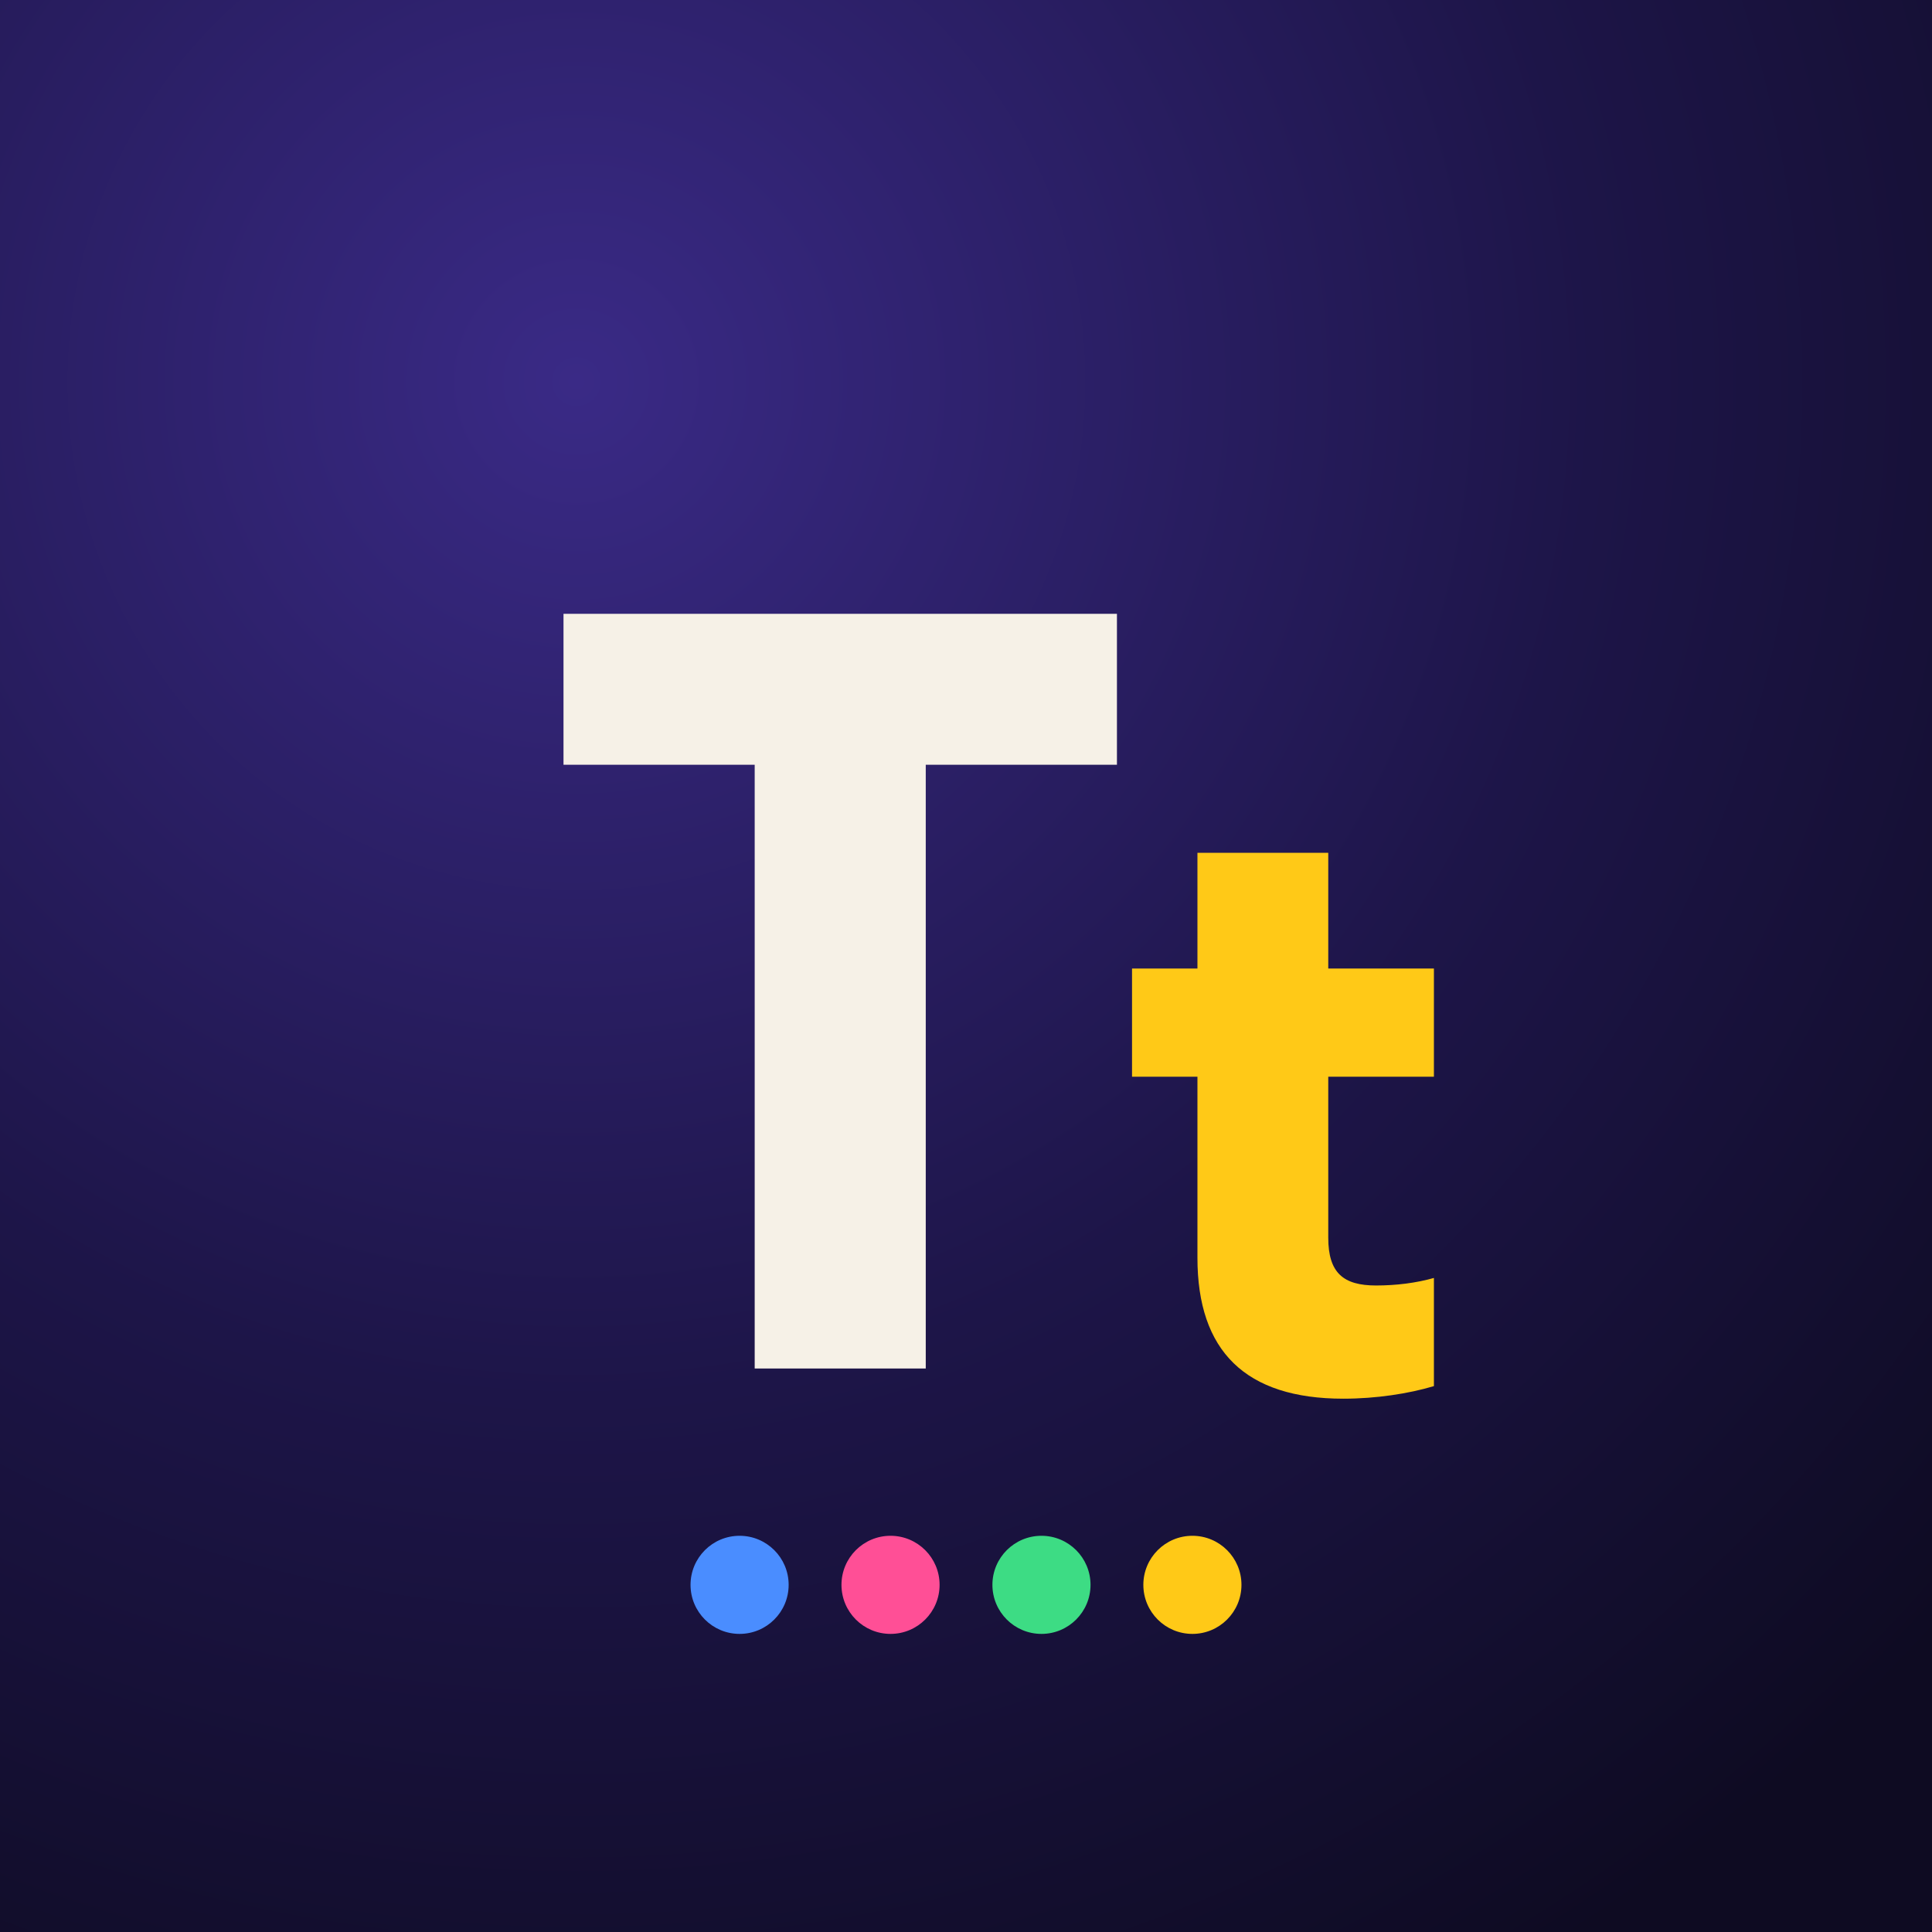
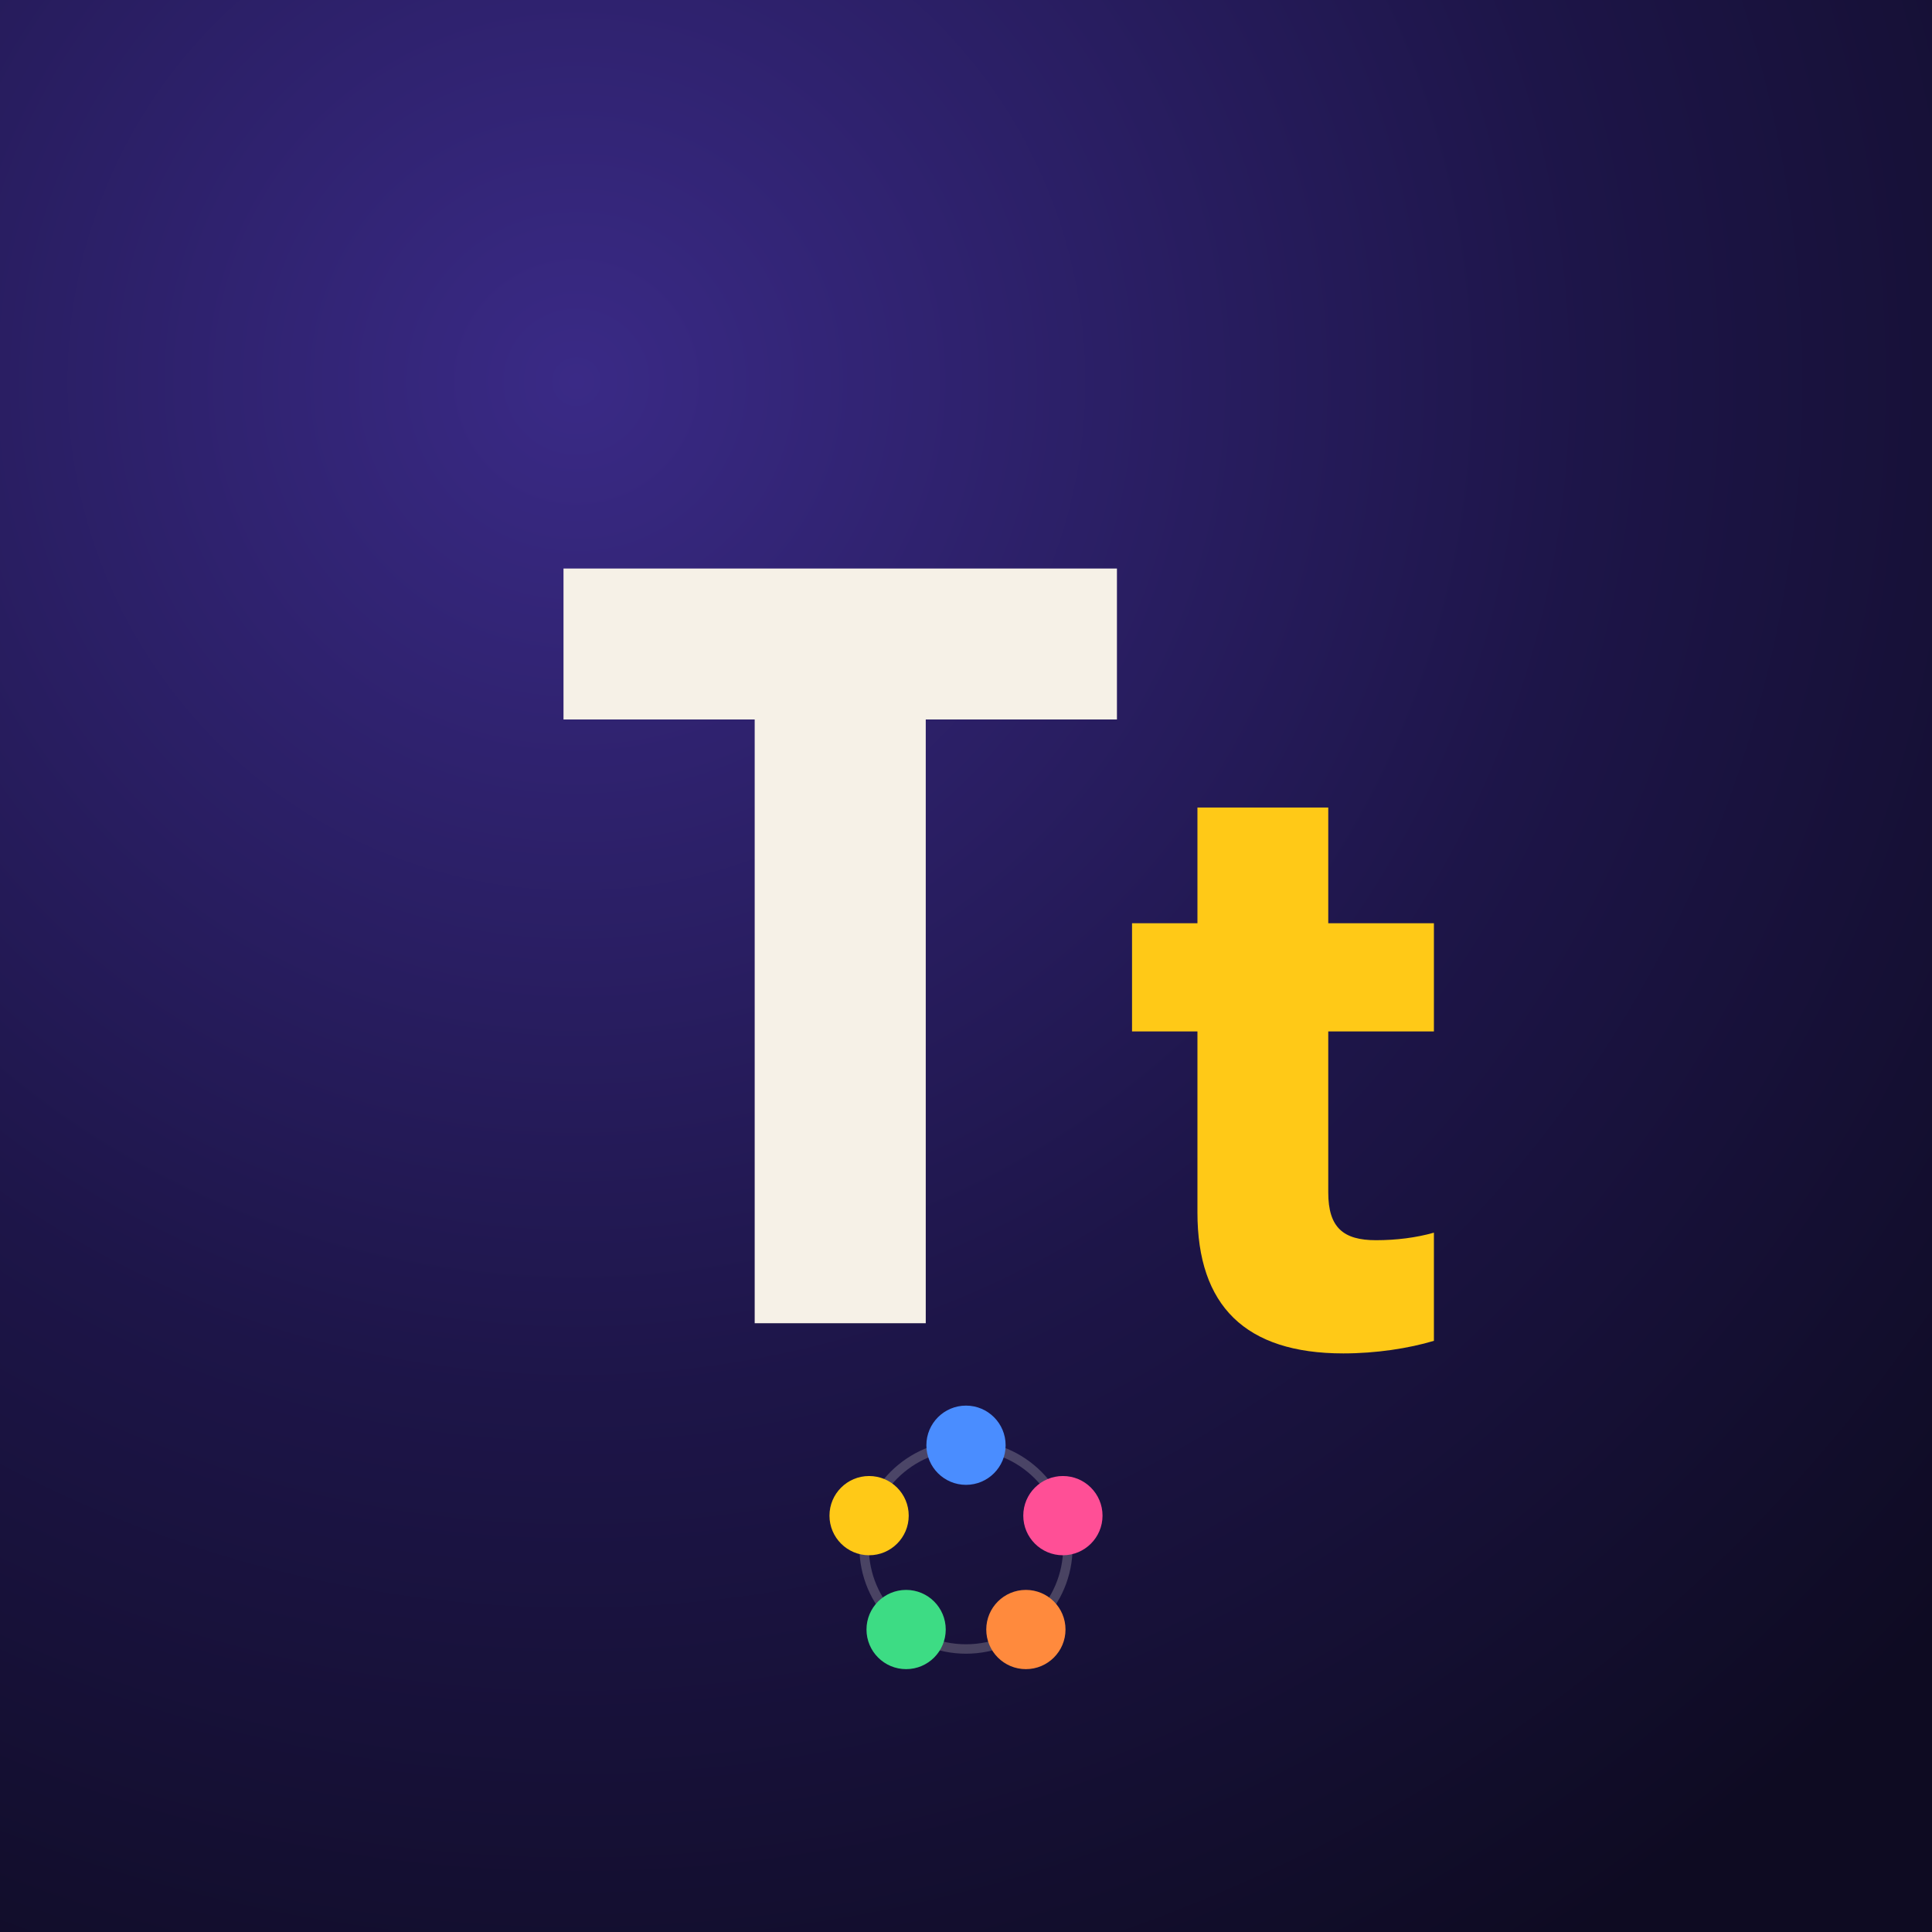
<svg xmlns="http://www.w3.org/2000/svg" viewBox="0 0 512 512">
  <defs>
    <radialGradient id="g" cx="30%" cy="20%" r="95%">
      <stop offset="0" stop-color="#3a2a86" />
      <stop offset=".55" stop-color="#1d1548" />
      <stop offset="1" stop-color="#0e0b22" />
    </radialGradient>
  </defs>
  <rect width="512" height="512" fill="url(#g)" />
-   <g transform="translate(96 96) scale(6.6667)">
+   <g transform="translate(96 84) scale(6.6667)">
    <path d="M8 10h22v6h-7.6v24h-6.8V16H8z" fill="#f6f1e7" />
    <path d="M33.2 19.5h5.2v4.6h4.2v4.3h-4.2v6.4c0 1.4.6 1.9 1.9 1.9.8 0 1.6-.1 2.3-.3v4.3c-1 .3-2.3.5-3.6.5-3.9 0-5.8-1.9-5.8-5.6v-7.2H30.6v-4.3h2.6z" fill="#ffc917" />
  </g>
-   <g>
-     <circle cx="196" cy="420" r="13" fill="#4a8dff" />
-     <circle cx="236" cy="420" r="13" fill="#ff4f96" />
-     <circle cx="276" cy="420" r="13" fill="#3ddc84" />
-     <circle cx="316" cy="420" r="13" fill="#ffc917" />
+   <g transform="translate(256 410)">
+     <circle r="27" fill="none" stroke="#f6f1e7" stroke-opacity=".22" stroke-width="2.5" />
+     <circle cx="0" cy="-27" r="10.5" fill="#4a8dff" />
+     <circle cx="25.68" cy="-8.34" r="10.5" fill="#ff4f96" />
+     <circle cx="15.87" cy="21.84" r="10.5" fill="#ff8a3d" />
+     <circle cx="-15.87" cy="21.84" r="10.5" fill="#3ddc84" />
+     <circle cx="-25.68" cy="-8.34" r="10.5" fill="#ffc917" />
  </g>
</svg>
